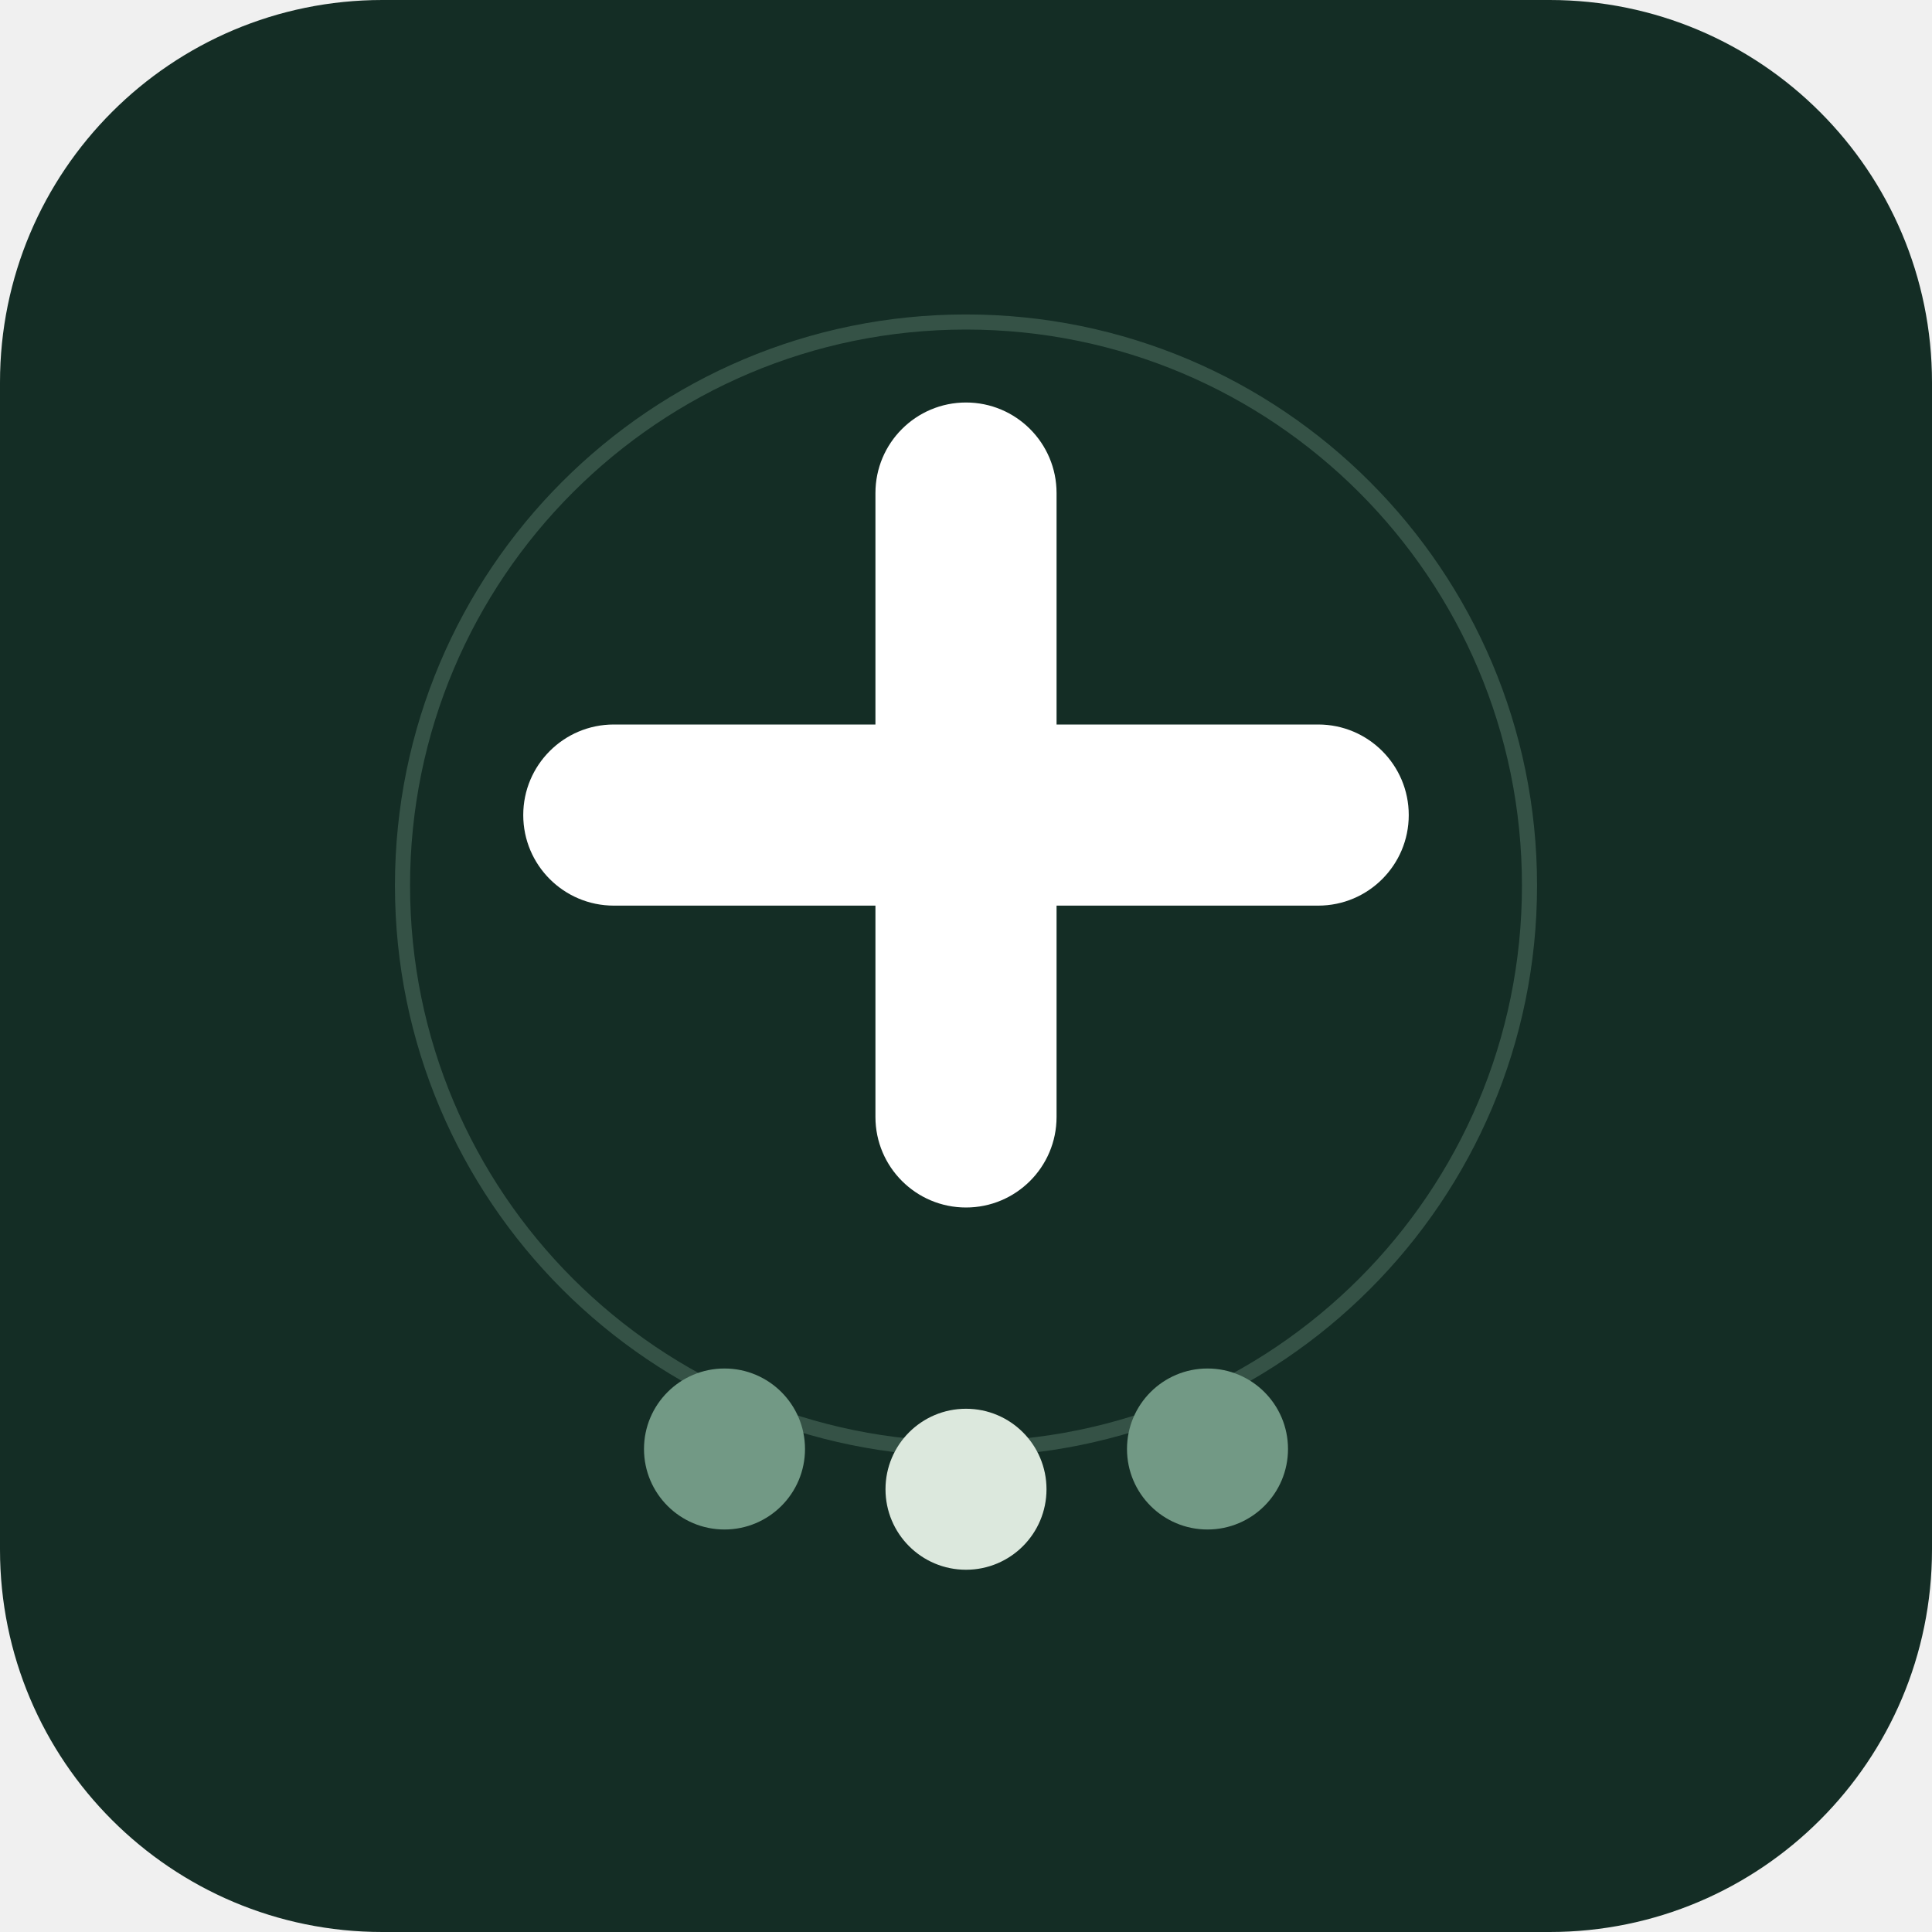
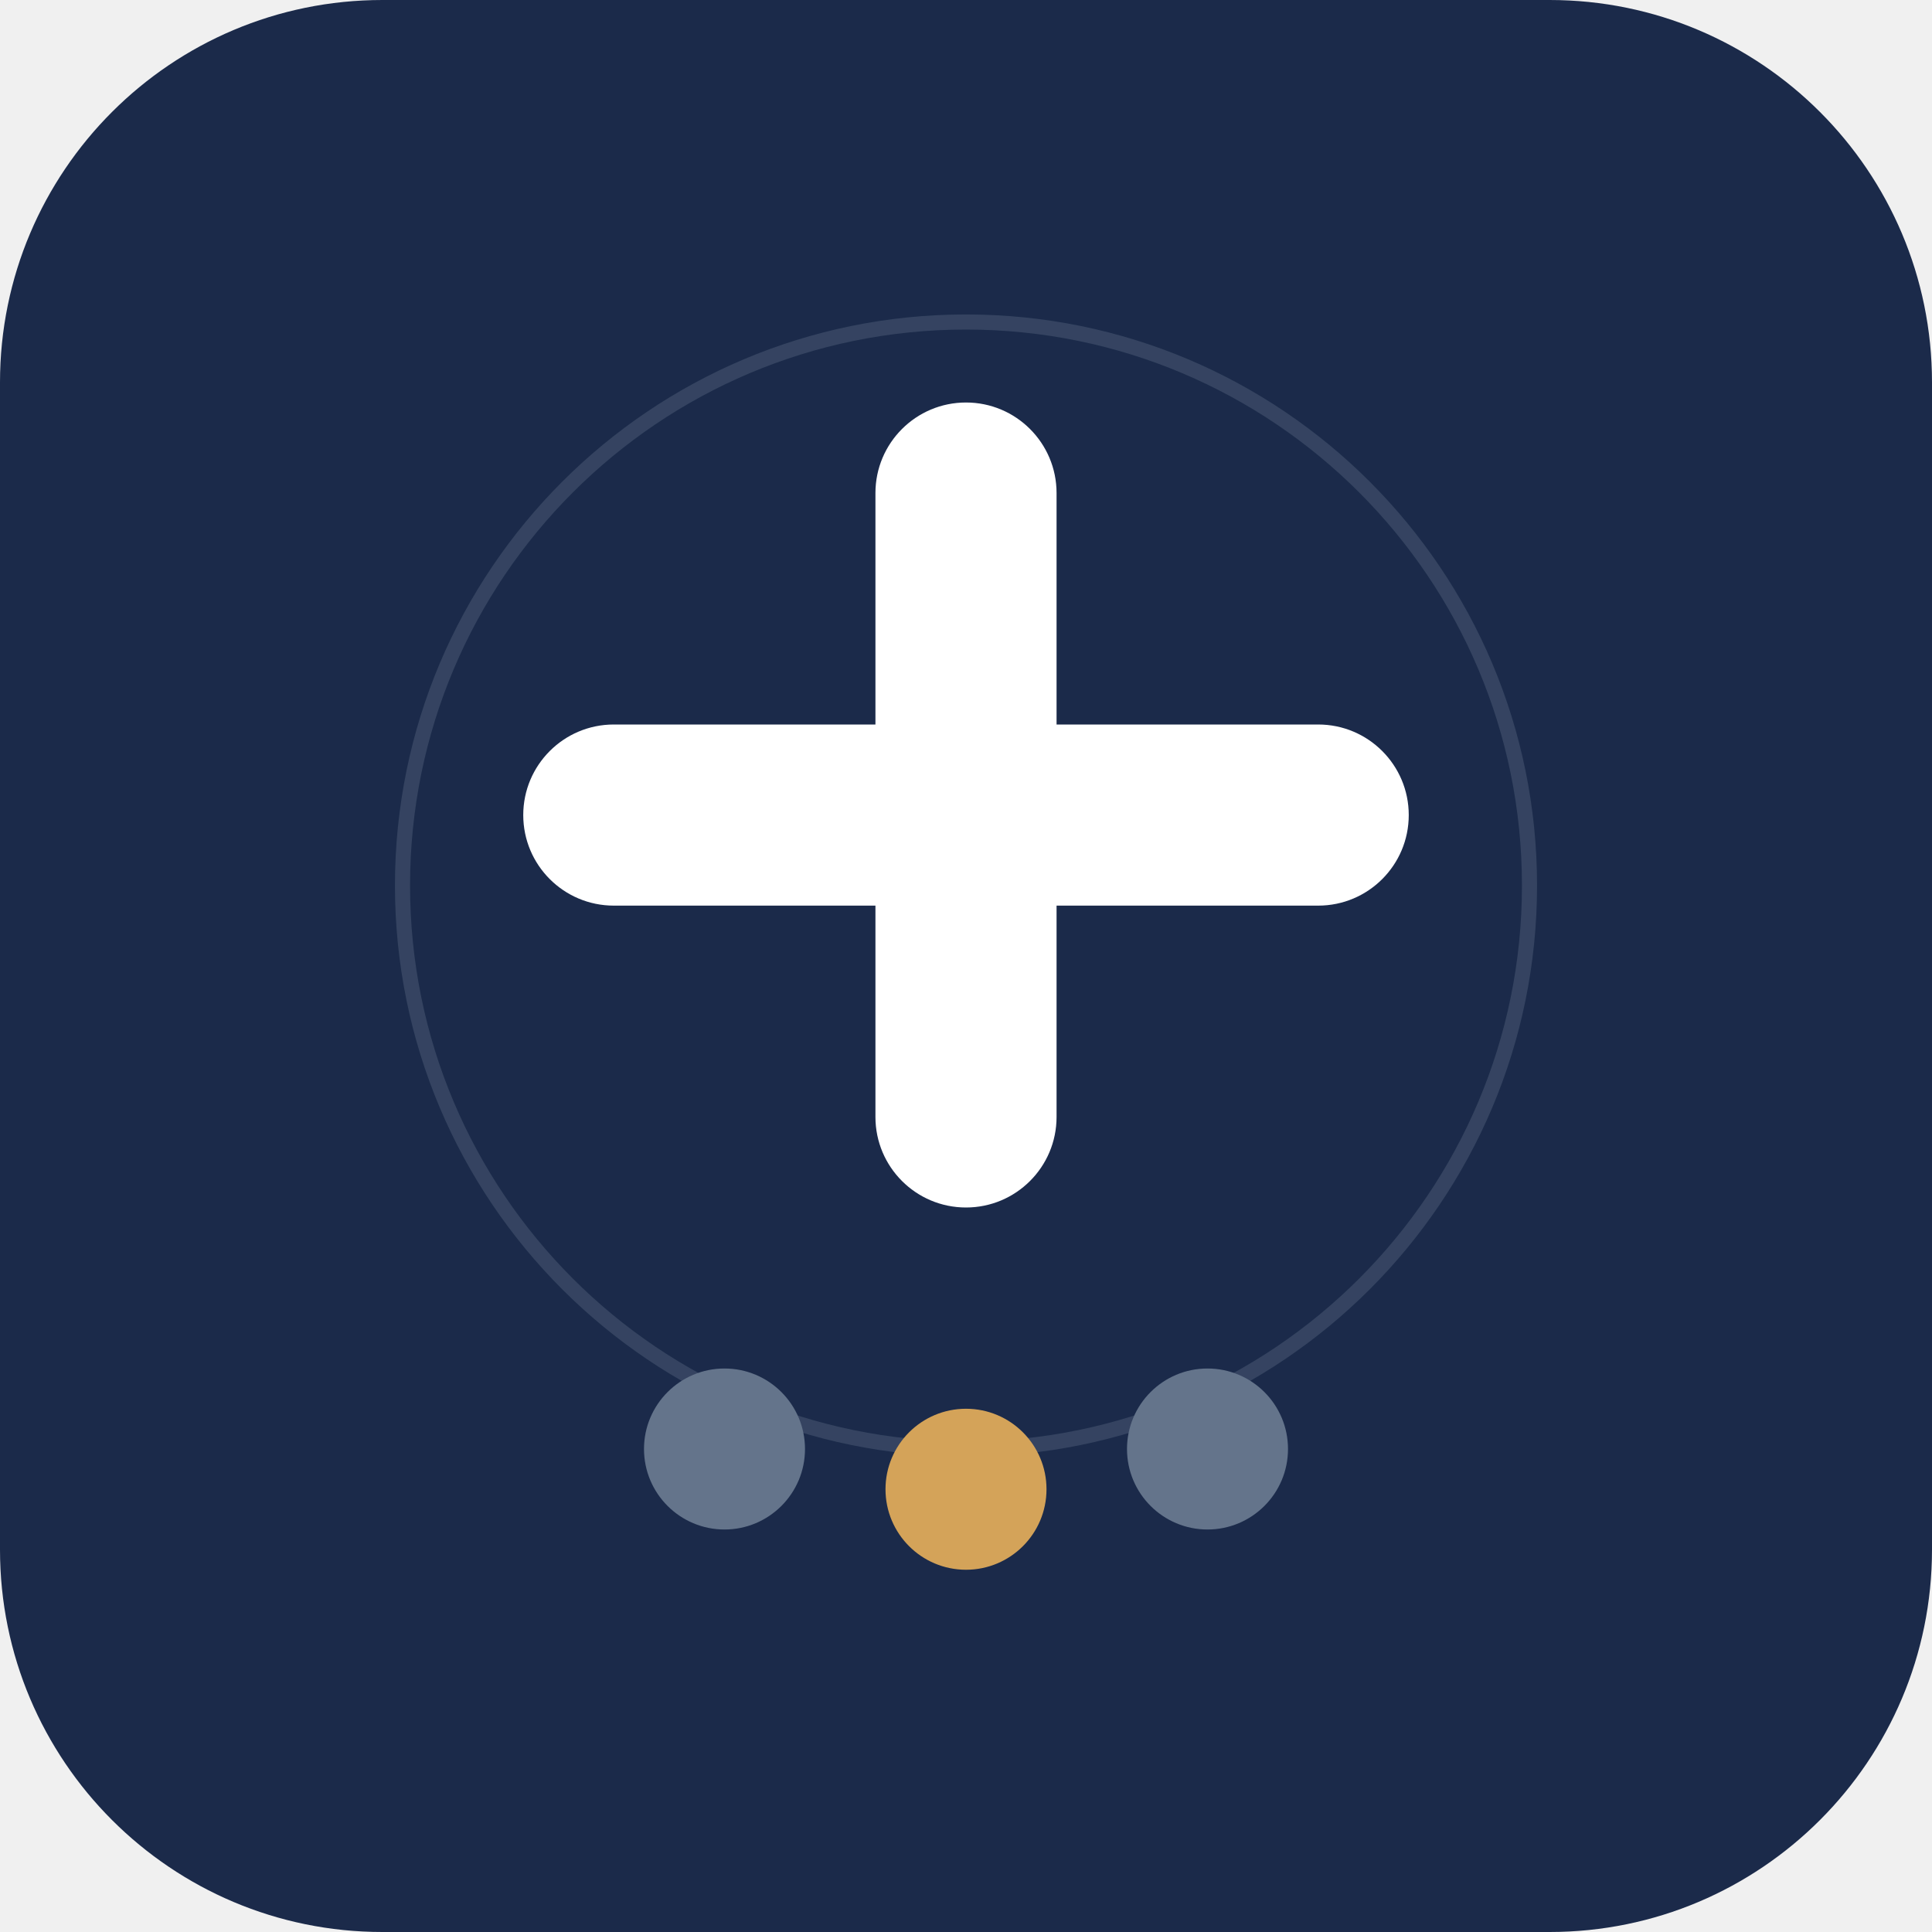
<svg xmlns="http://www.w3.org/2000/svg" viewBox="0 0 192 192" width="192" height="192">
-   <rect width="192" height="192" rx="38" fill="#142d25" />
-   <circle cx="96" cy="88" r="56" fill="none" stroke="#729985" stroke-width="1.5" opacity="0.35" />
+   <rect width="192" height="192" rx="38" fill="#1b2a4a" />
+   <circle cx="96" cy="88" r="56" fill="none" stroke="#64748b" stroke-width="1.5" opacity="0.35" />
  <rect x="87" y="40" width="18" height="80" rx="9" fill="#ffffff" />
  <rect x="52" y="72" width="88" height="18" rx="9" fill="#ffffff" />
-   <circle cx="72" cy="144" r="8" fill="#729985" />
-   <circle cx="96" cy="148" r="8" fill="#dce8dd" />
-   <circle cx="120" cy="144" r="8" fill="#729985" />
+   <circle cx="72" cy="144" r="8" fill="#64748b" />
+   <circle cx="96" cy="148" r="8" fill="#d4a359" />
+   <circle cx="120" cy="144" r="8" fill="#64748b" />
</svg>
